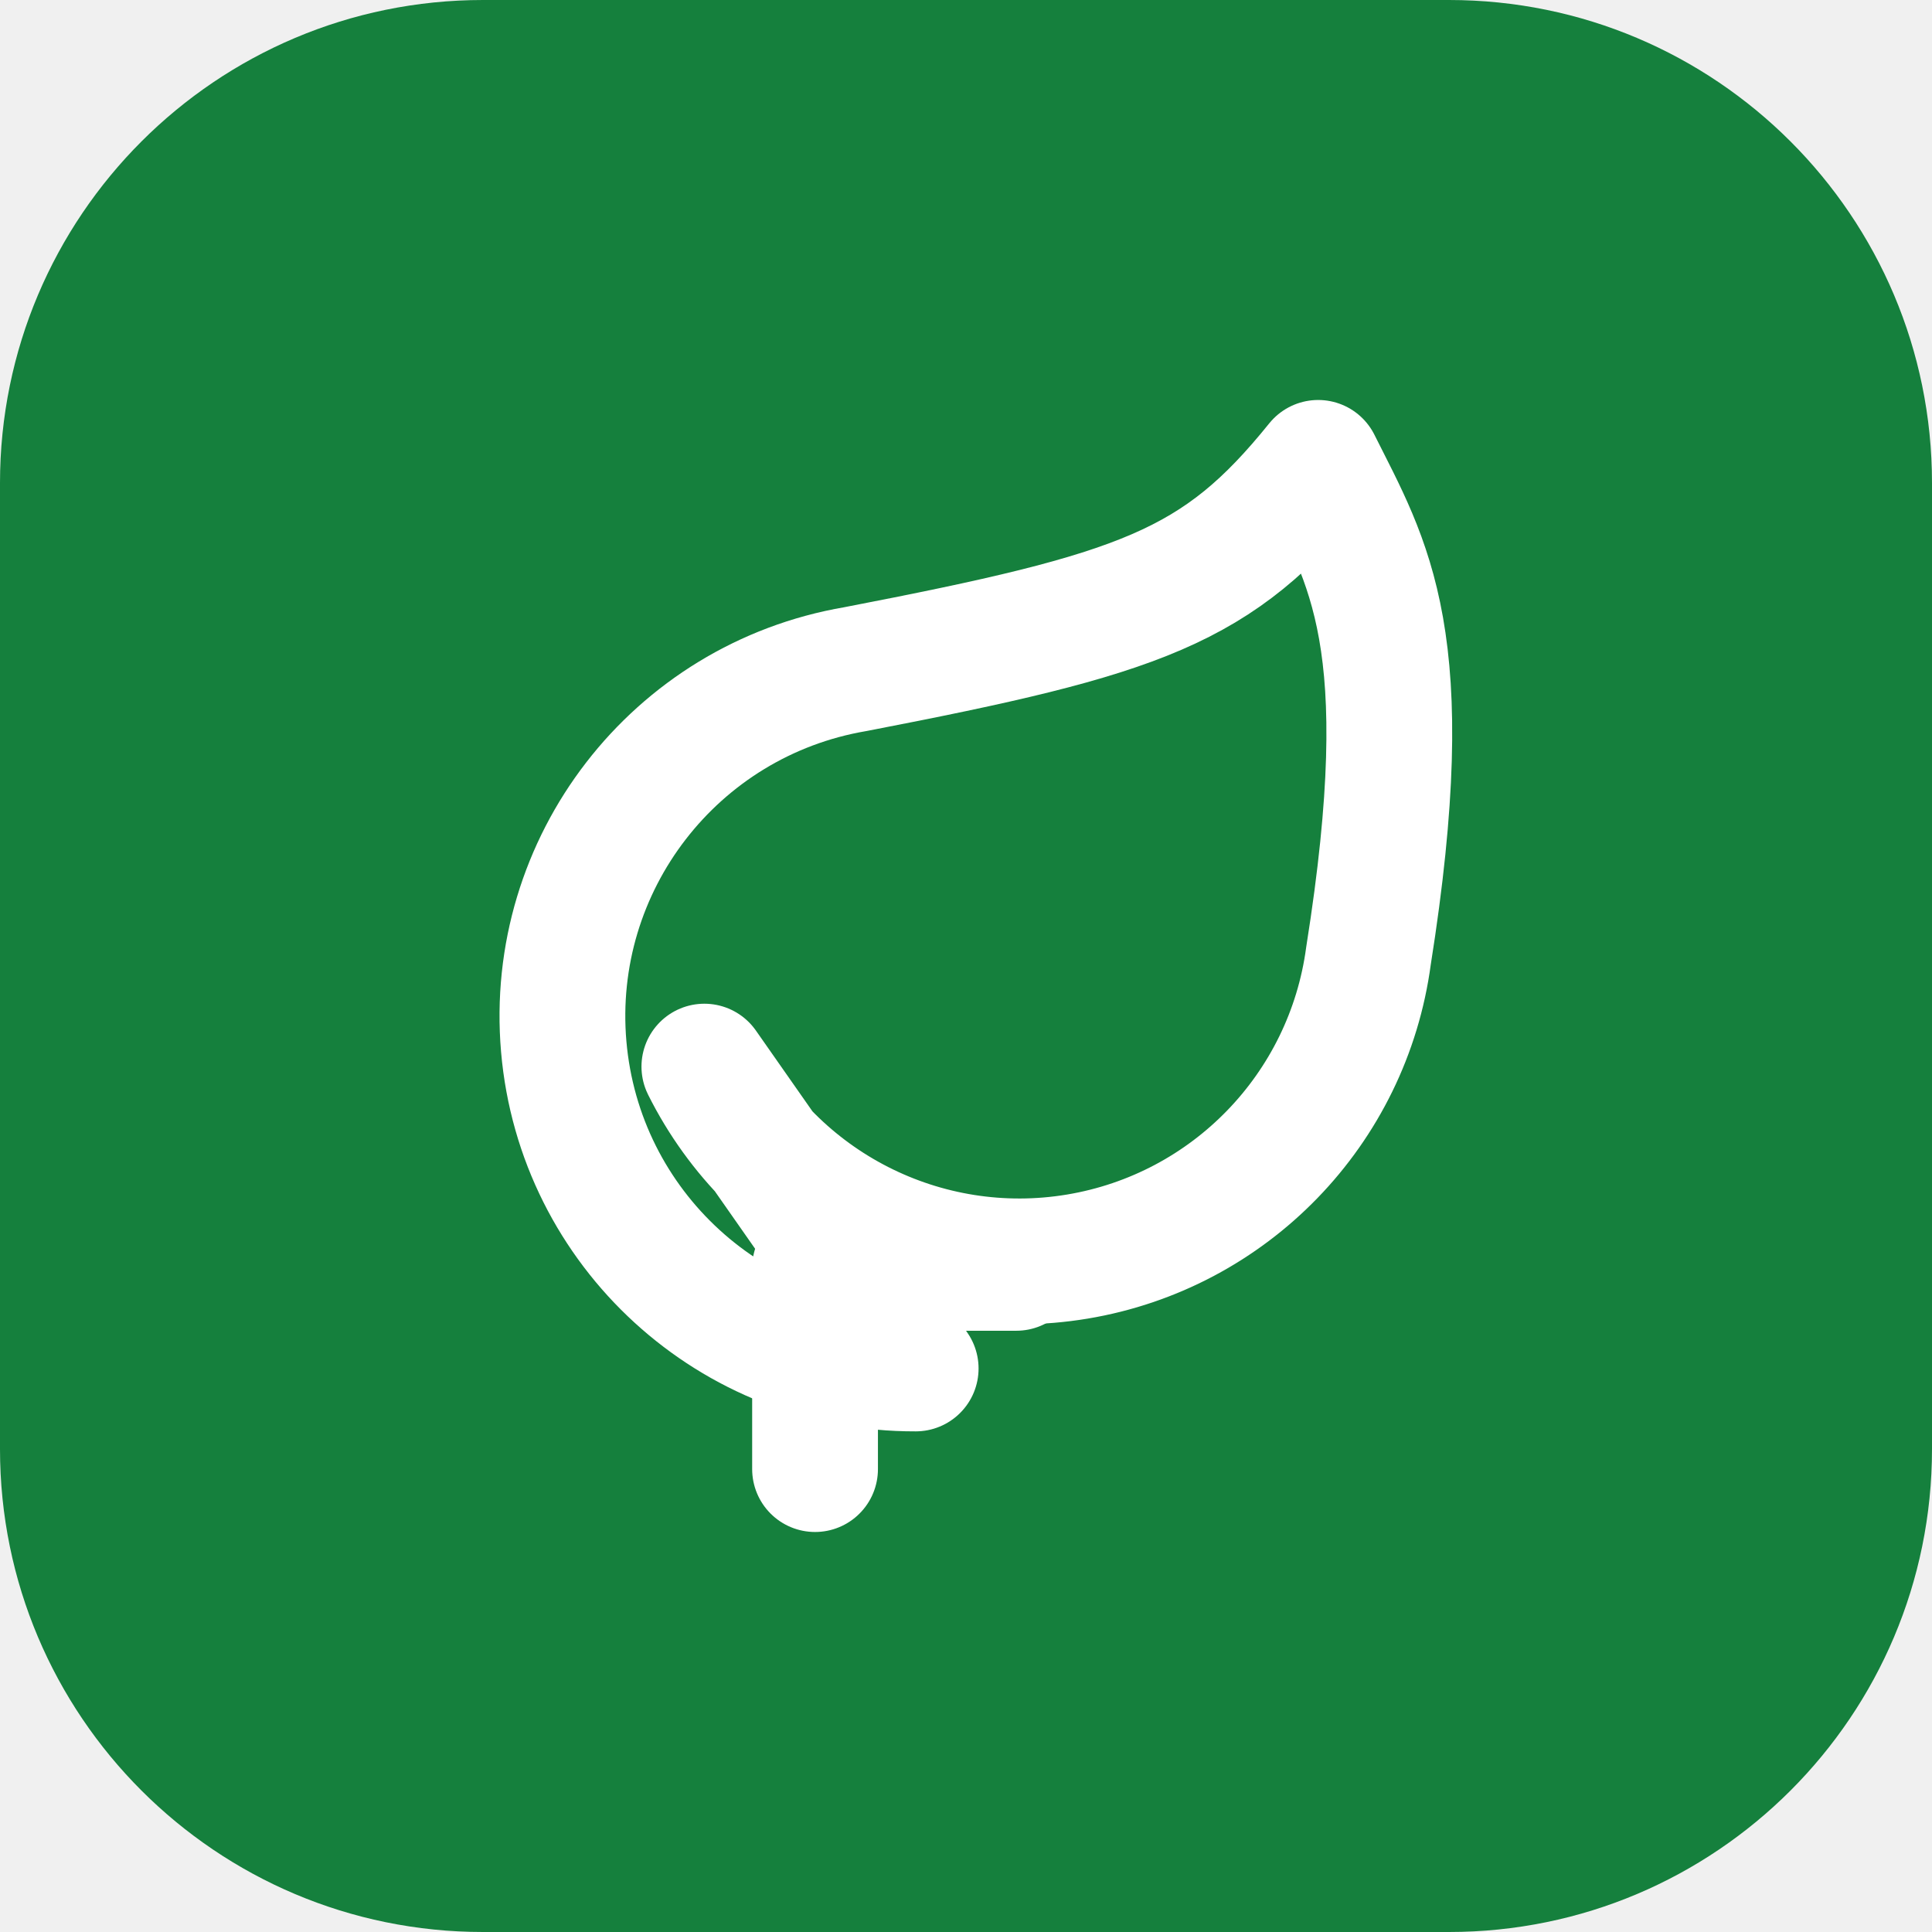
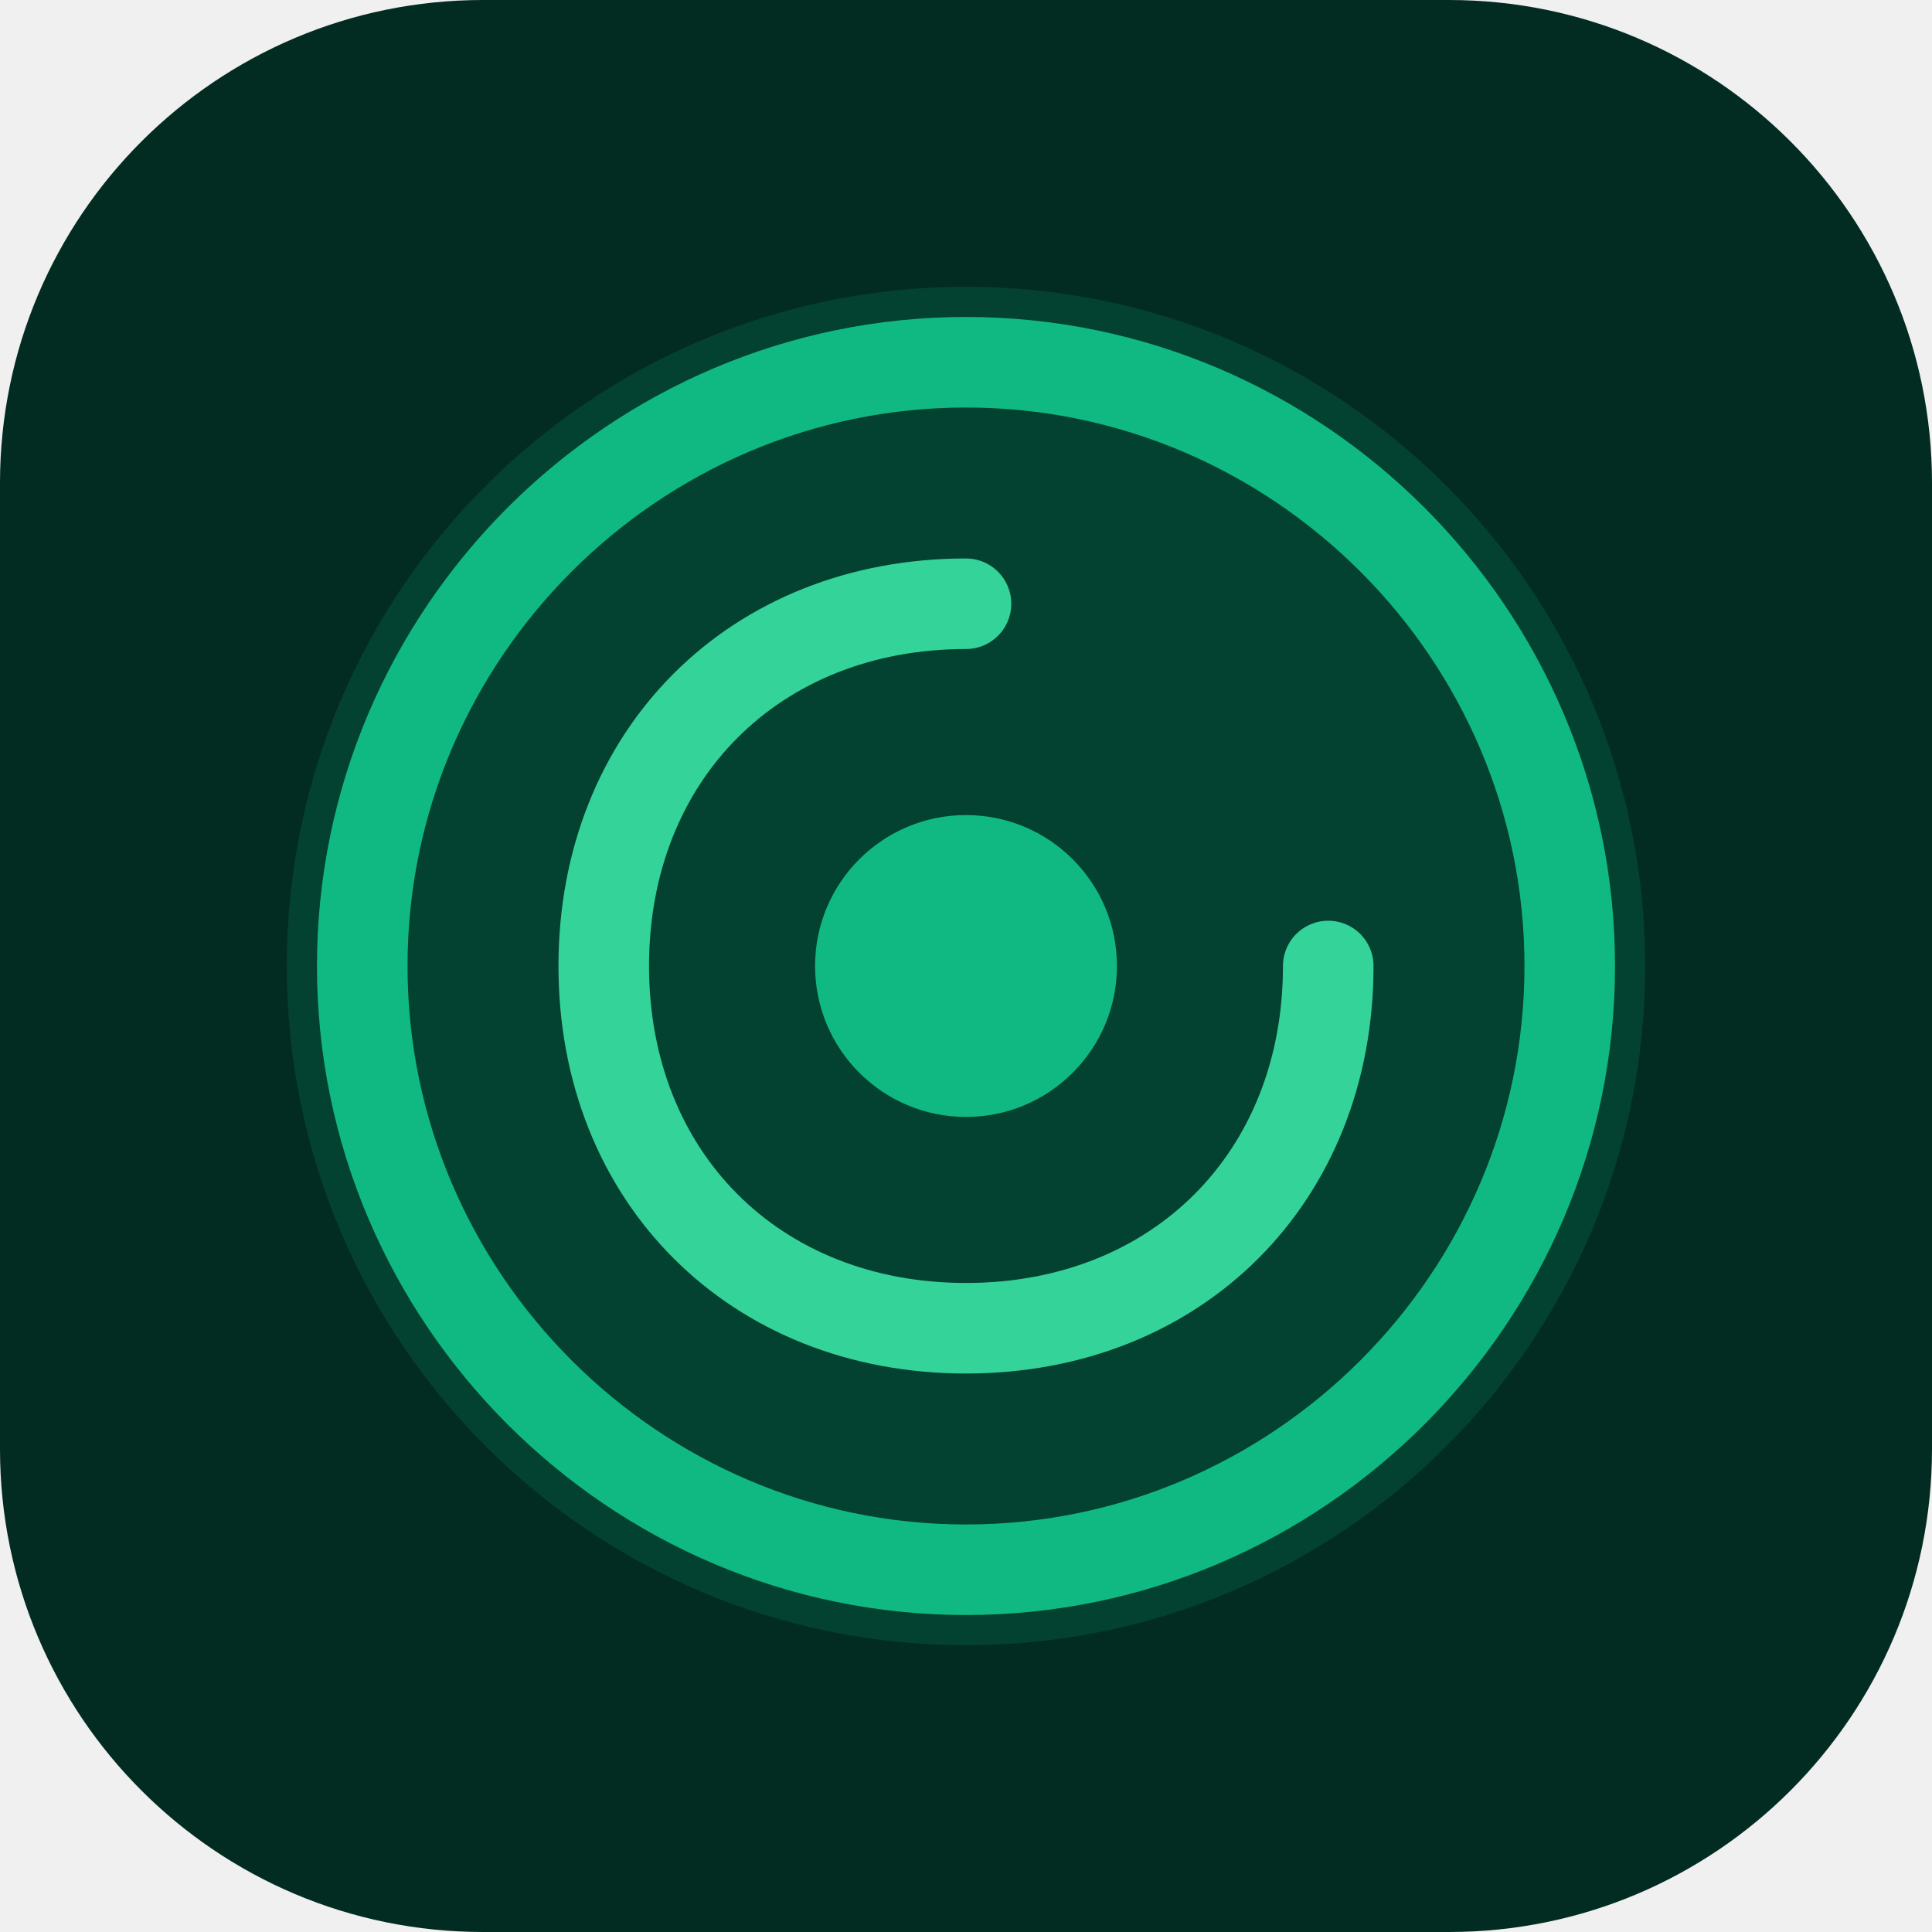
- <svg xmlns="http://www.w3.org/2000/svg" viewBox="0 0 512 512" width="512" height="512">
-   <rect width="512" height="512" rx="128" fill="#15803d" />
-   <g transform="translate(96, 96) scale(13.333)" stroke="#ffffff" stroke-width="2.5" stroke-linecap="round" stroke-linejoin="round" fill="none">
-     <path d="M11 20A7 7 0 0 1 9.8 6.1C15.5 5 17 4.48 19 2c1 2 2 3.5 1 9.8a7 7 0 0 1-13.2 2.2z" />
-     <path d="M9 22v-4h4" />
-   </g>
+ <svg xmlns="http://www.w3.org/2000/svg" viewBox="0 0 512 512" width="100%" height="100%">
+   <rect width="512" height="512" rx="128" fill="#022c22" />
+   <circle cx="256" cy="256" r="180" fill="#059669" opacity="0.2" />
+   <path d="M256 96 C168 96 96 168 96 256 C96 344 168 416 256 416 C344 416 416 344 416 256 C416 168 344 96 256 96 Z" fill="none" stroke="#10b981" stroke-width="24" />
+   <path d="M256 160 C200 160 160 200 160 256 C160 312 200 352 256 352 C312 352 352 312 352 256" fill="none" stroke="#34d399" stroke-width="24" stroke-linecap="round" />
+   <circle cx="256" cy="256" r="40" fill="#10b981" />
</svg>
